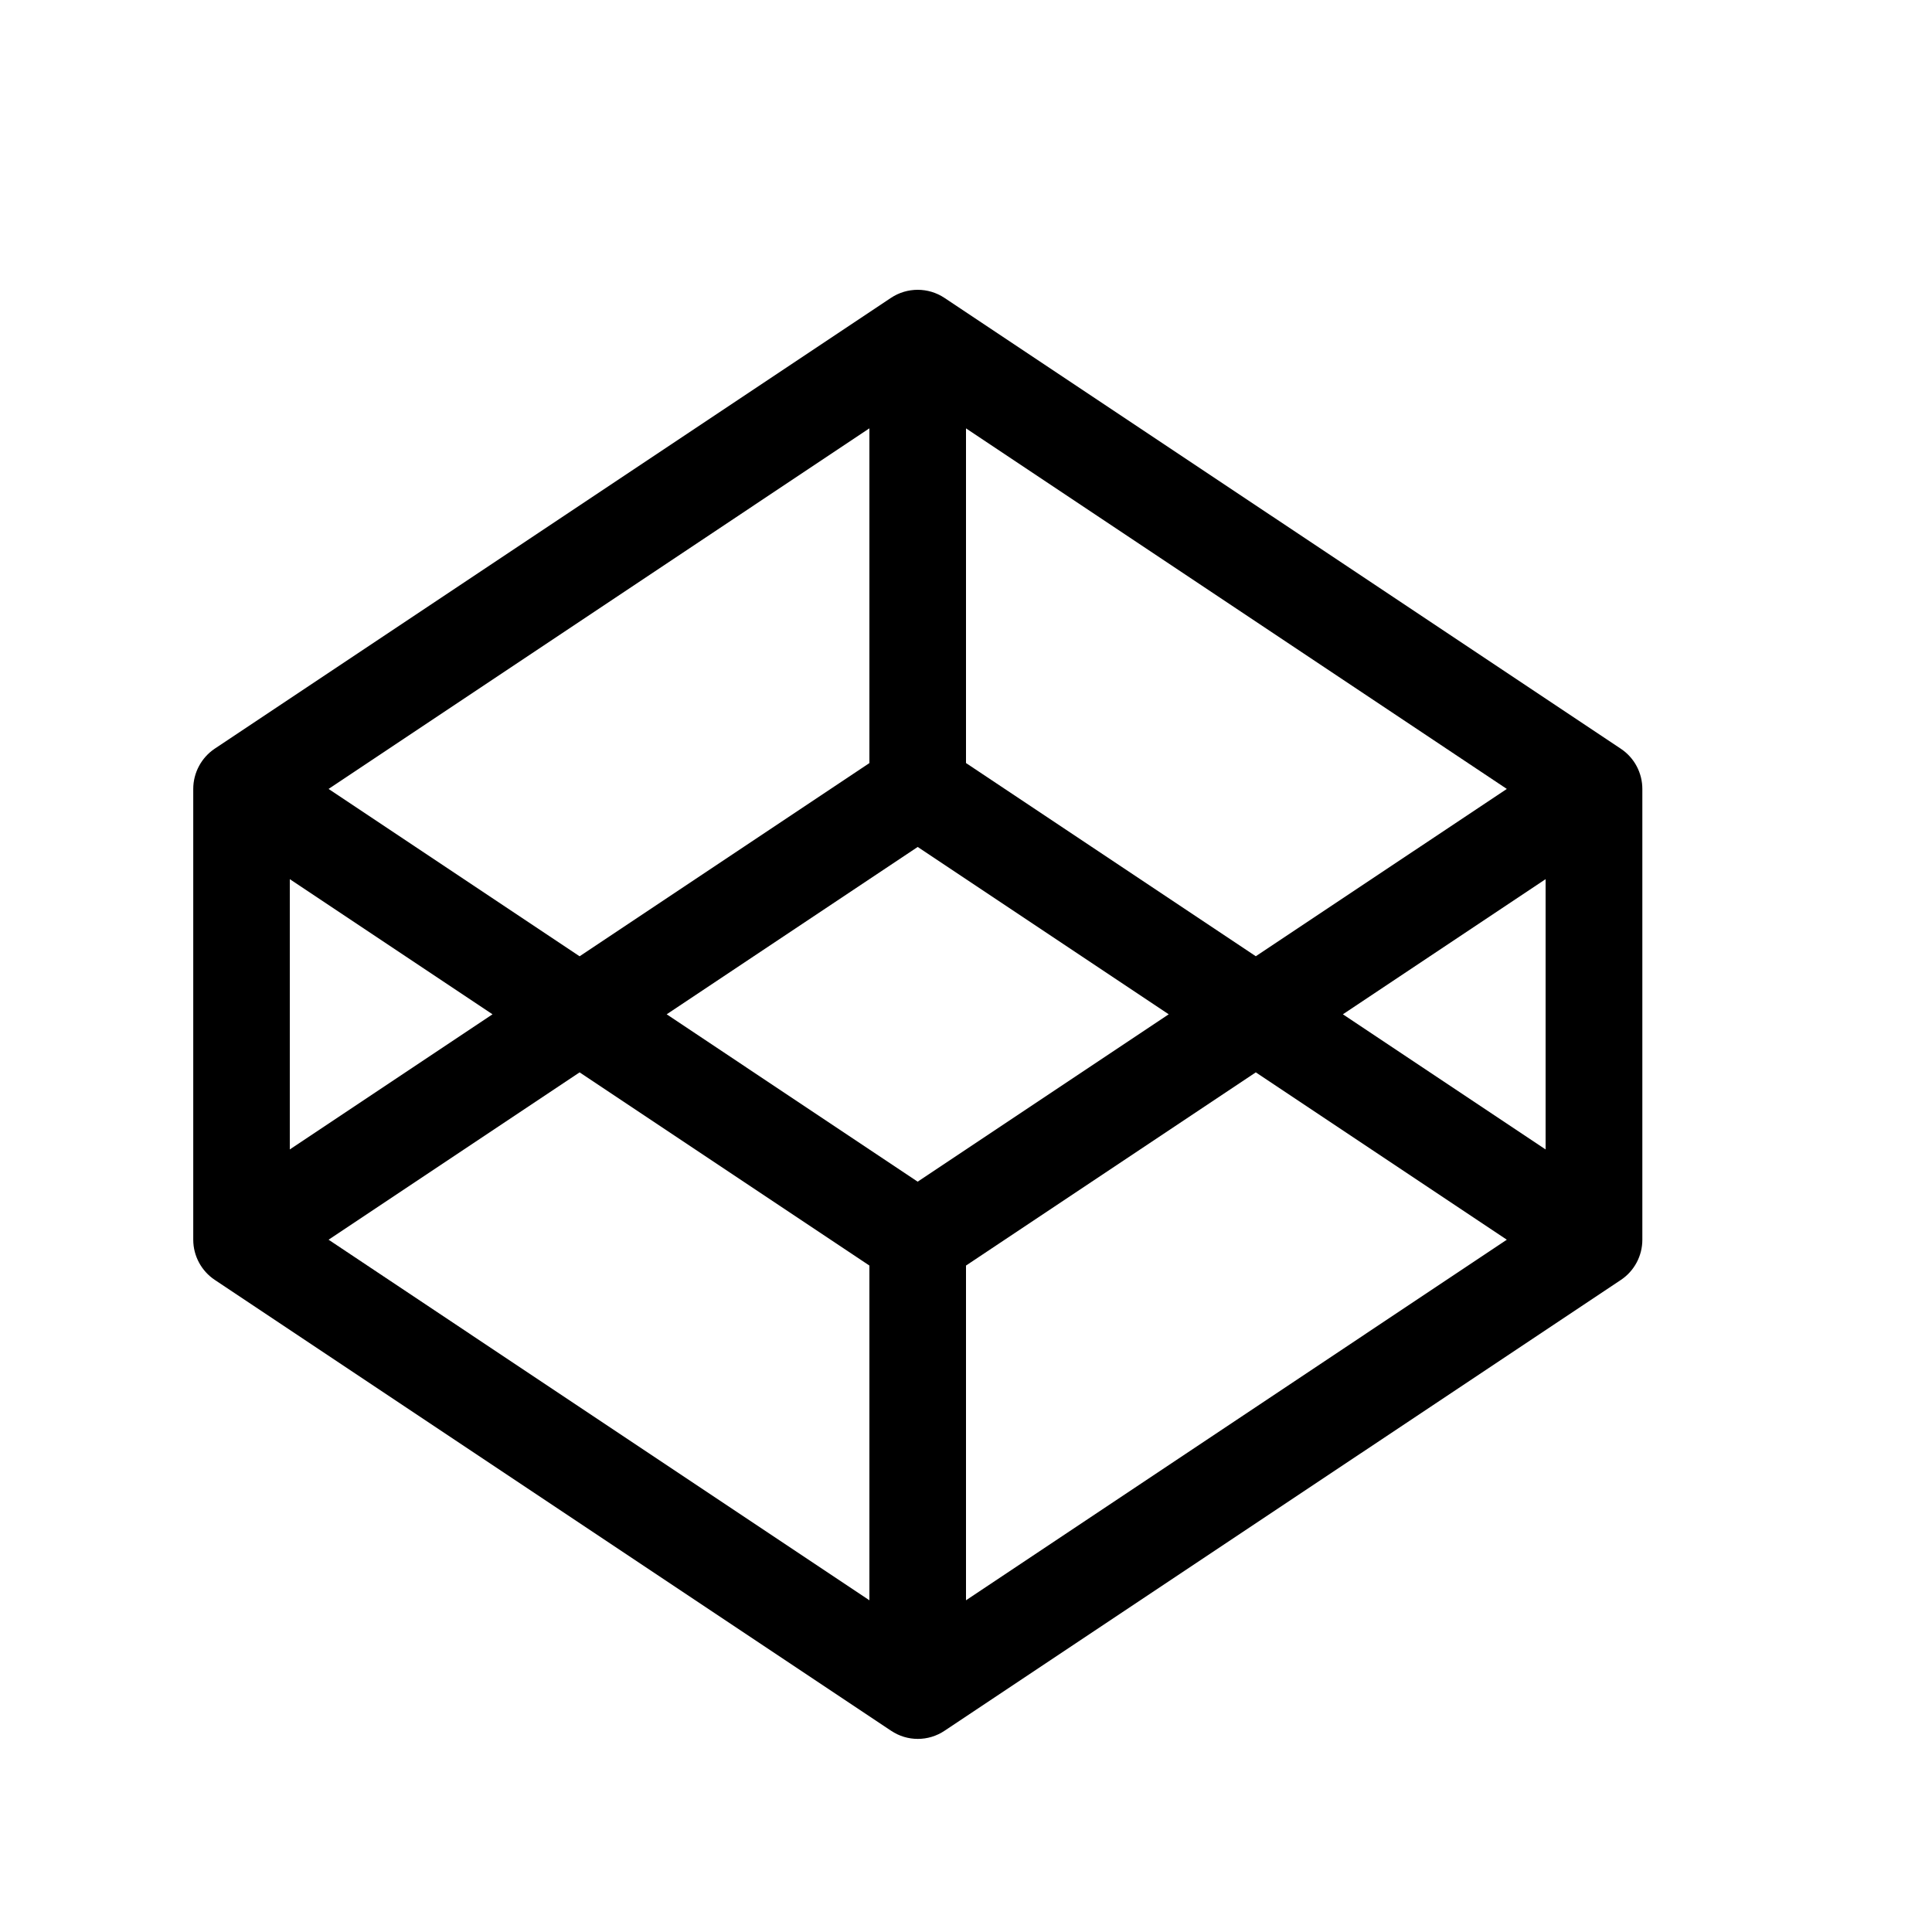
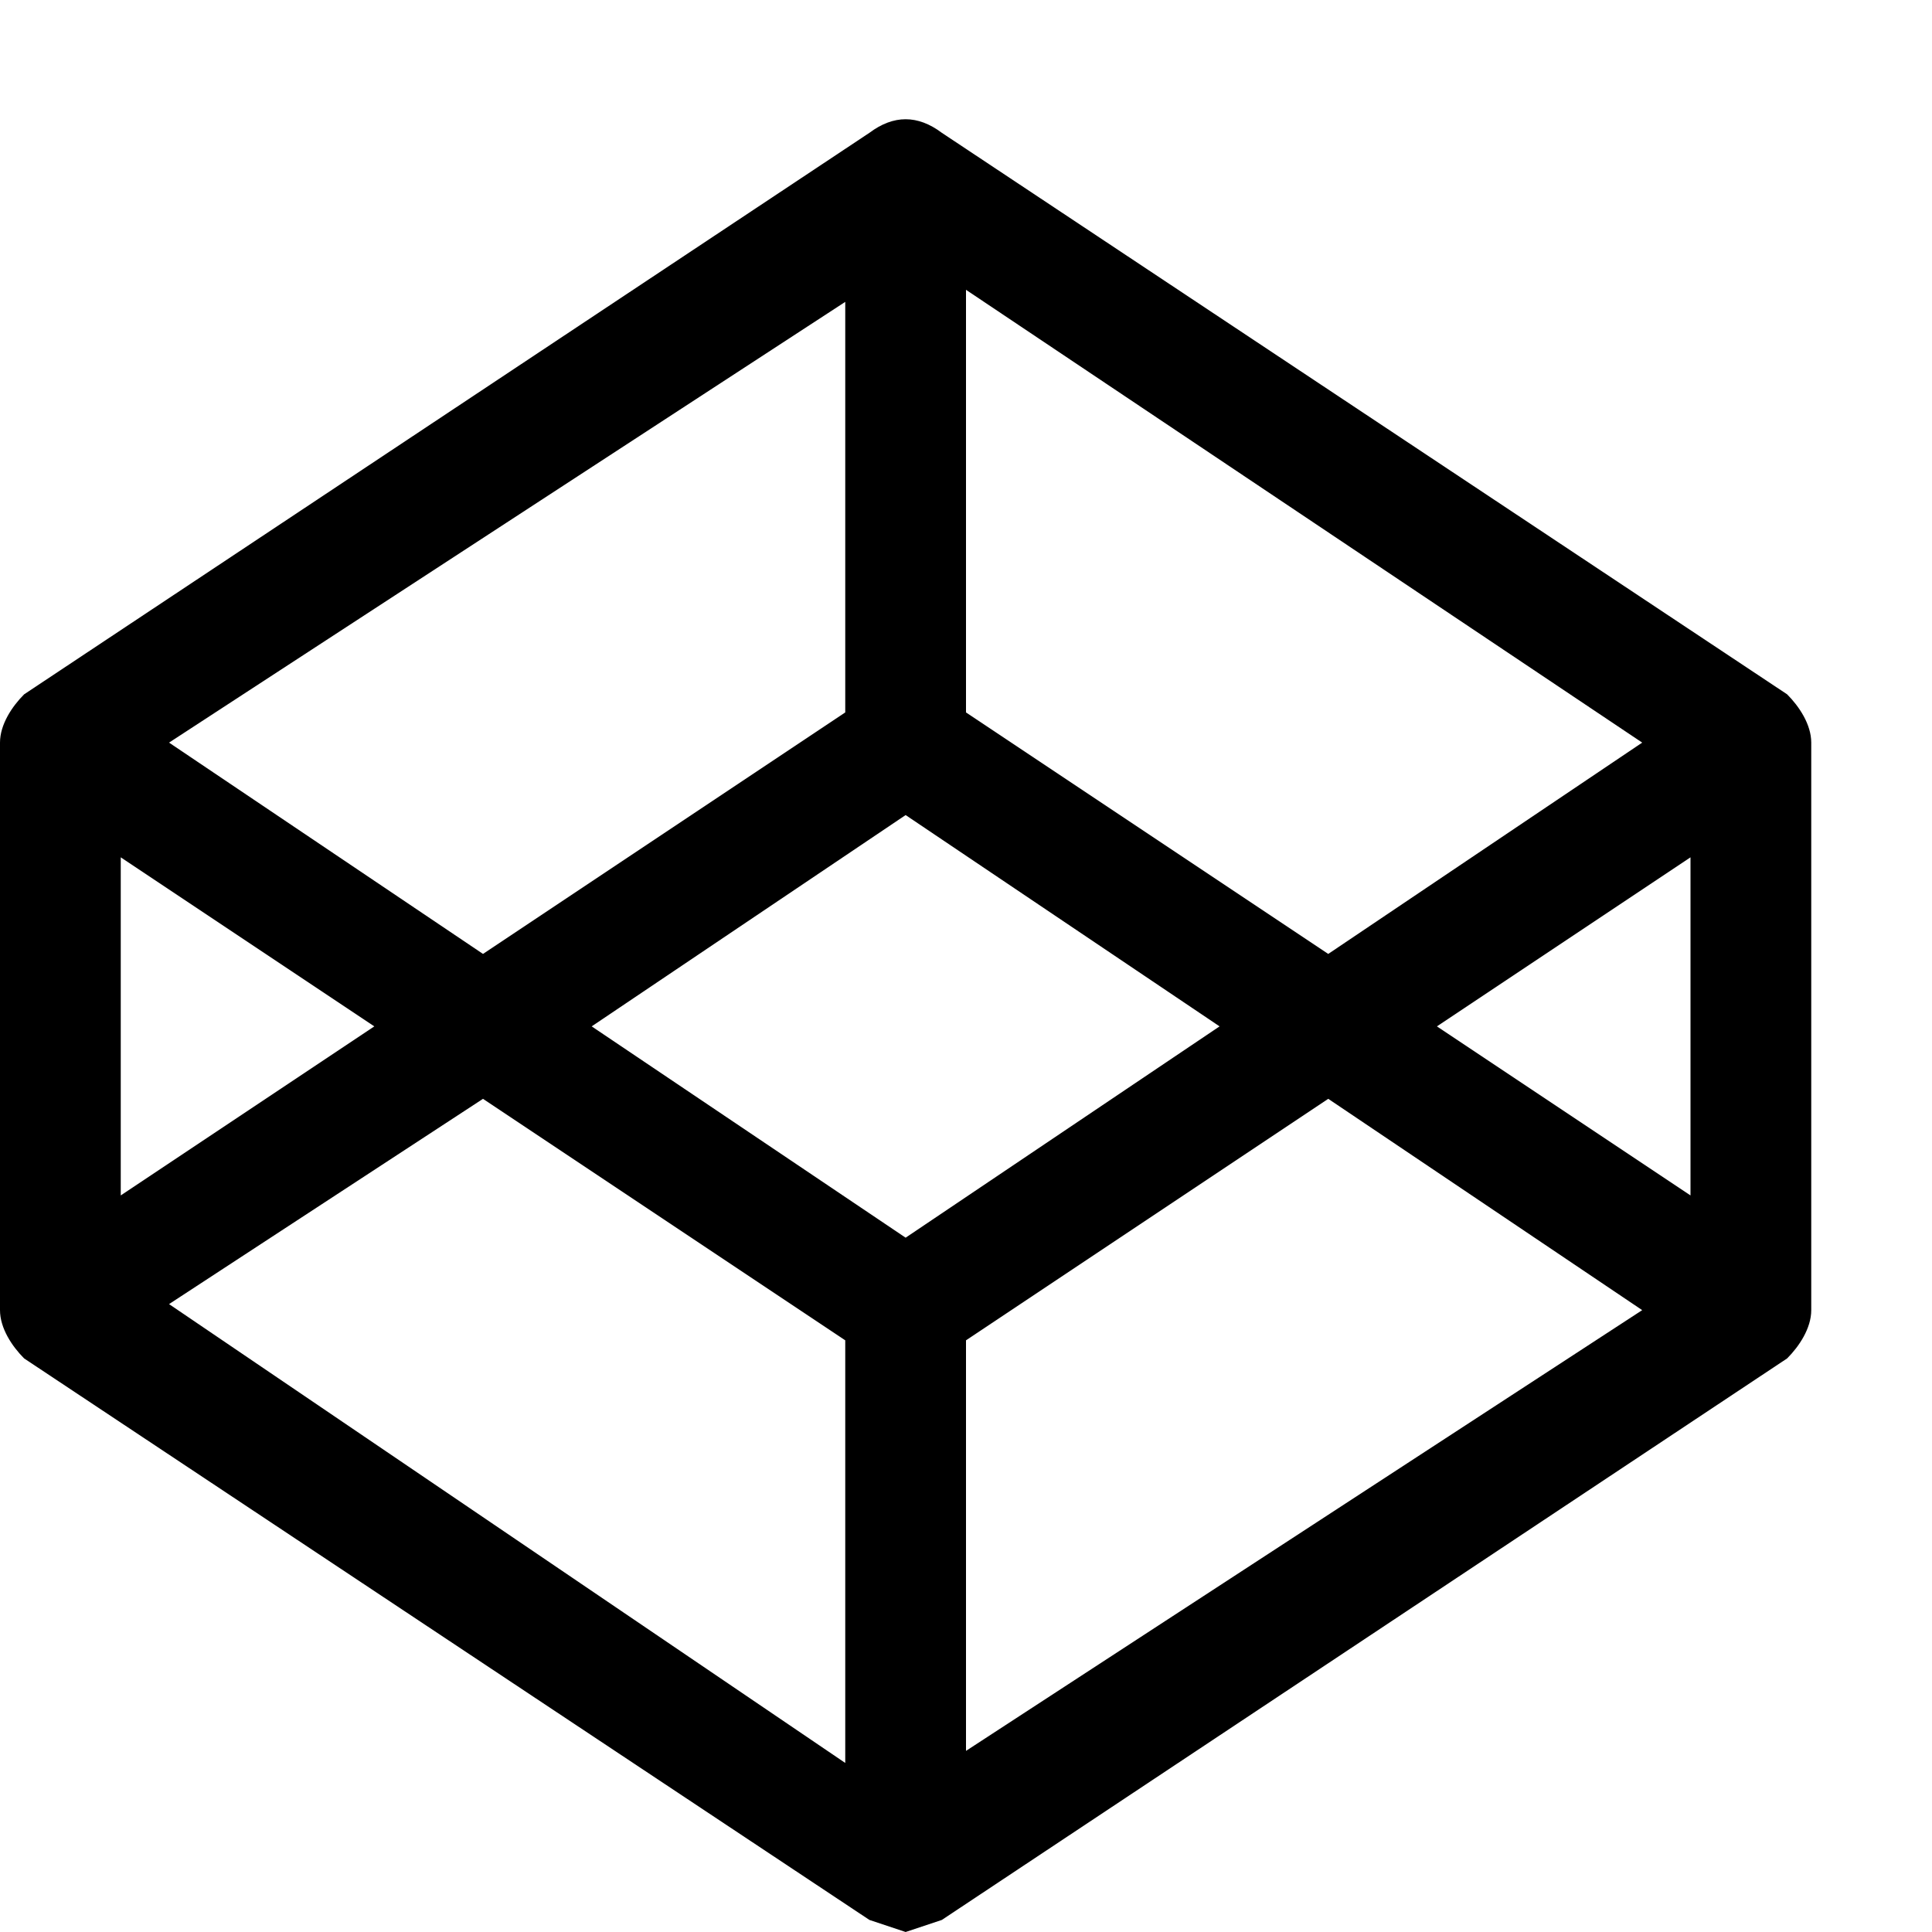
- <svg xmlns="http://www.w3.org/2000/svg" width="32" height="32" viewBox="-4 -4 40 40">
-   <path d="M29.555 11.5l-14-9.332c-.336-.224-.774-.224-1.11 0l-14 9.333c-.277.186-.444.5-.444.833v9.333c0 .334.168.647.446.832l14 9.333c.168.113.36.17.555.17s.388-.057.556-.17l14-9.332c.278-.185.445-.498.445-.832v-9.333c0-.334-.166-.647-.444-.832zM15 20.466L9.803 17 15 13.535 20.197 17 15 20.465zm1-8.667v-6.93l11.197 7.465L22 15.798l-6-4zm-2 0l-6 4-5.197-3.465L14 4.868v6.93zM6.197 17L2 19.798v-5.596L6.197 17zM8 18.202l6 4v6.93L2.803 21.667 8 18.202zm8 4l6-4 5.197 3.465L16 29.132v-6.93zM23.803 17L28 14.202v5.596L23.803 17z" />
+ <svg xmlns="http://www.w3.org/2000/svg" width="32" height="32" viewBox="0 0 32 32">
+   <path d="M29.6 11.5l-14-9.3c-.4-.3-.8-.3-1.2 0l-14 9.3c-.2.2-.4.5-.4.8v9.4c0 .3.2.6.4.8l14 9.3.6.2.6-.2 14-9.3c.2-.2.4-.5.4-.8v-9.4c0-.3-.2-.6-.4-.8zm-14.6 9L9.8 17l5.2-3.5 5.2 3.5-5.2 3.5zm1-8.7v-7l11.2 7.5-5.2 3.5-6-4zm-2 0l-6 4-5.2-3.5L14 5v6.8zM6.2 17L2 19.8v-5.6L6.2 17zM8 18.2l6 4v7L2.8 21.6 8 18.2zm8 4l6-4 5.2 3.5L16 29v-6.8zm7.8-5.2l4.2-2.8v5.6L23.8 17z" />
</svg>
